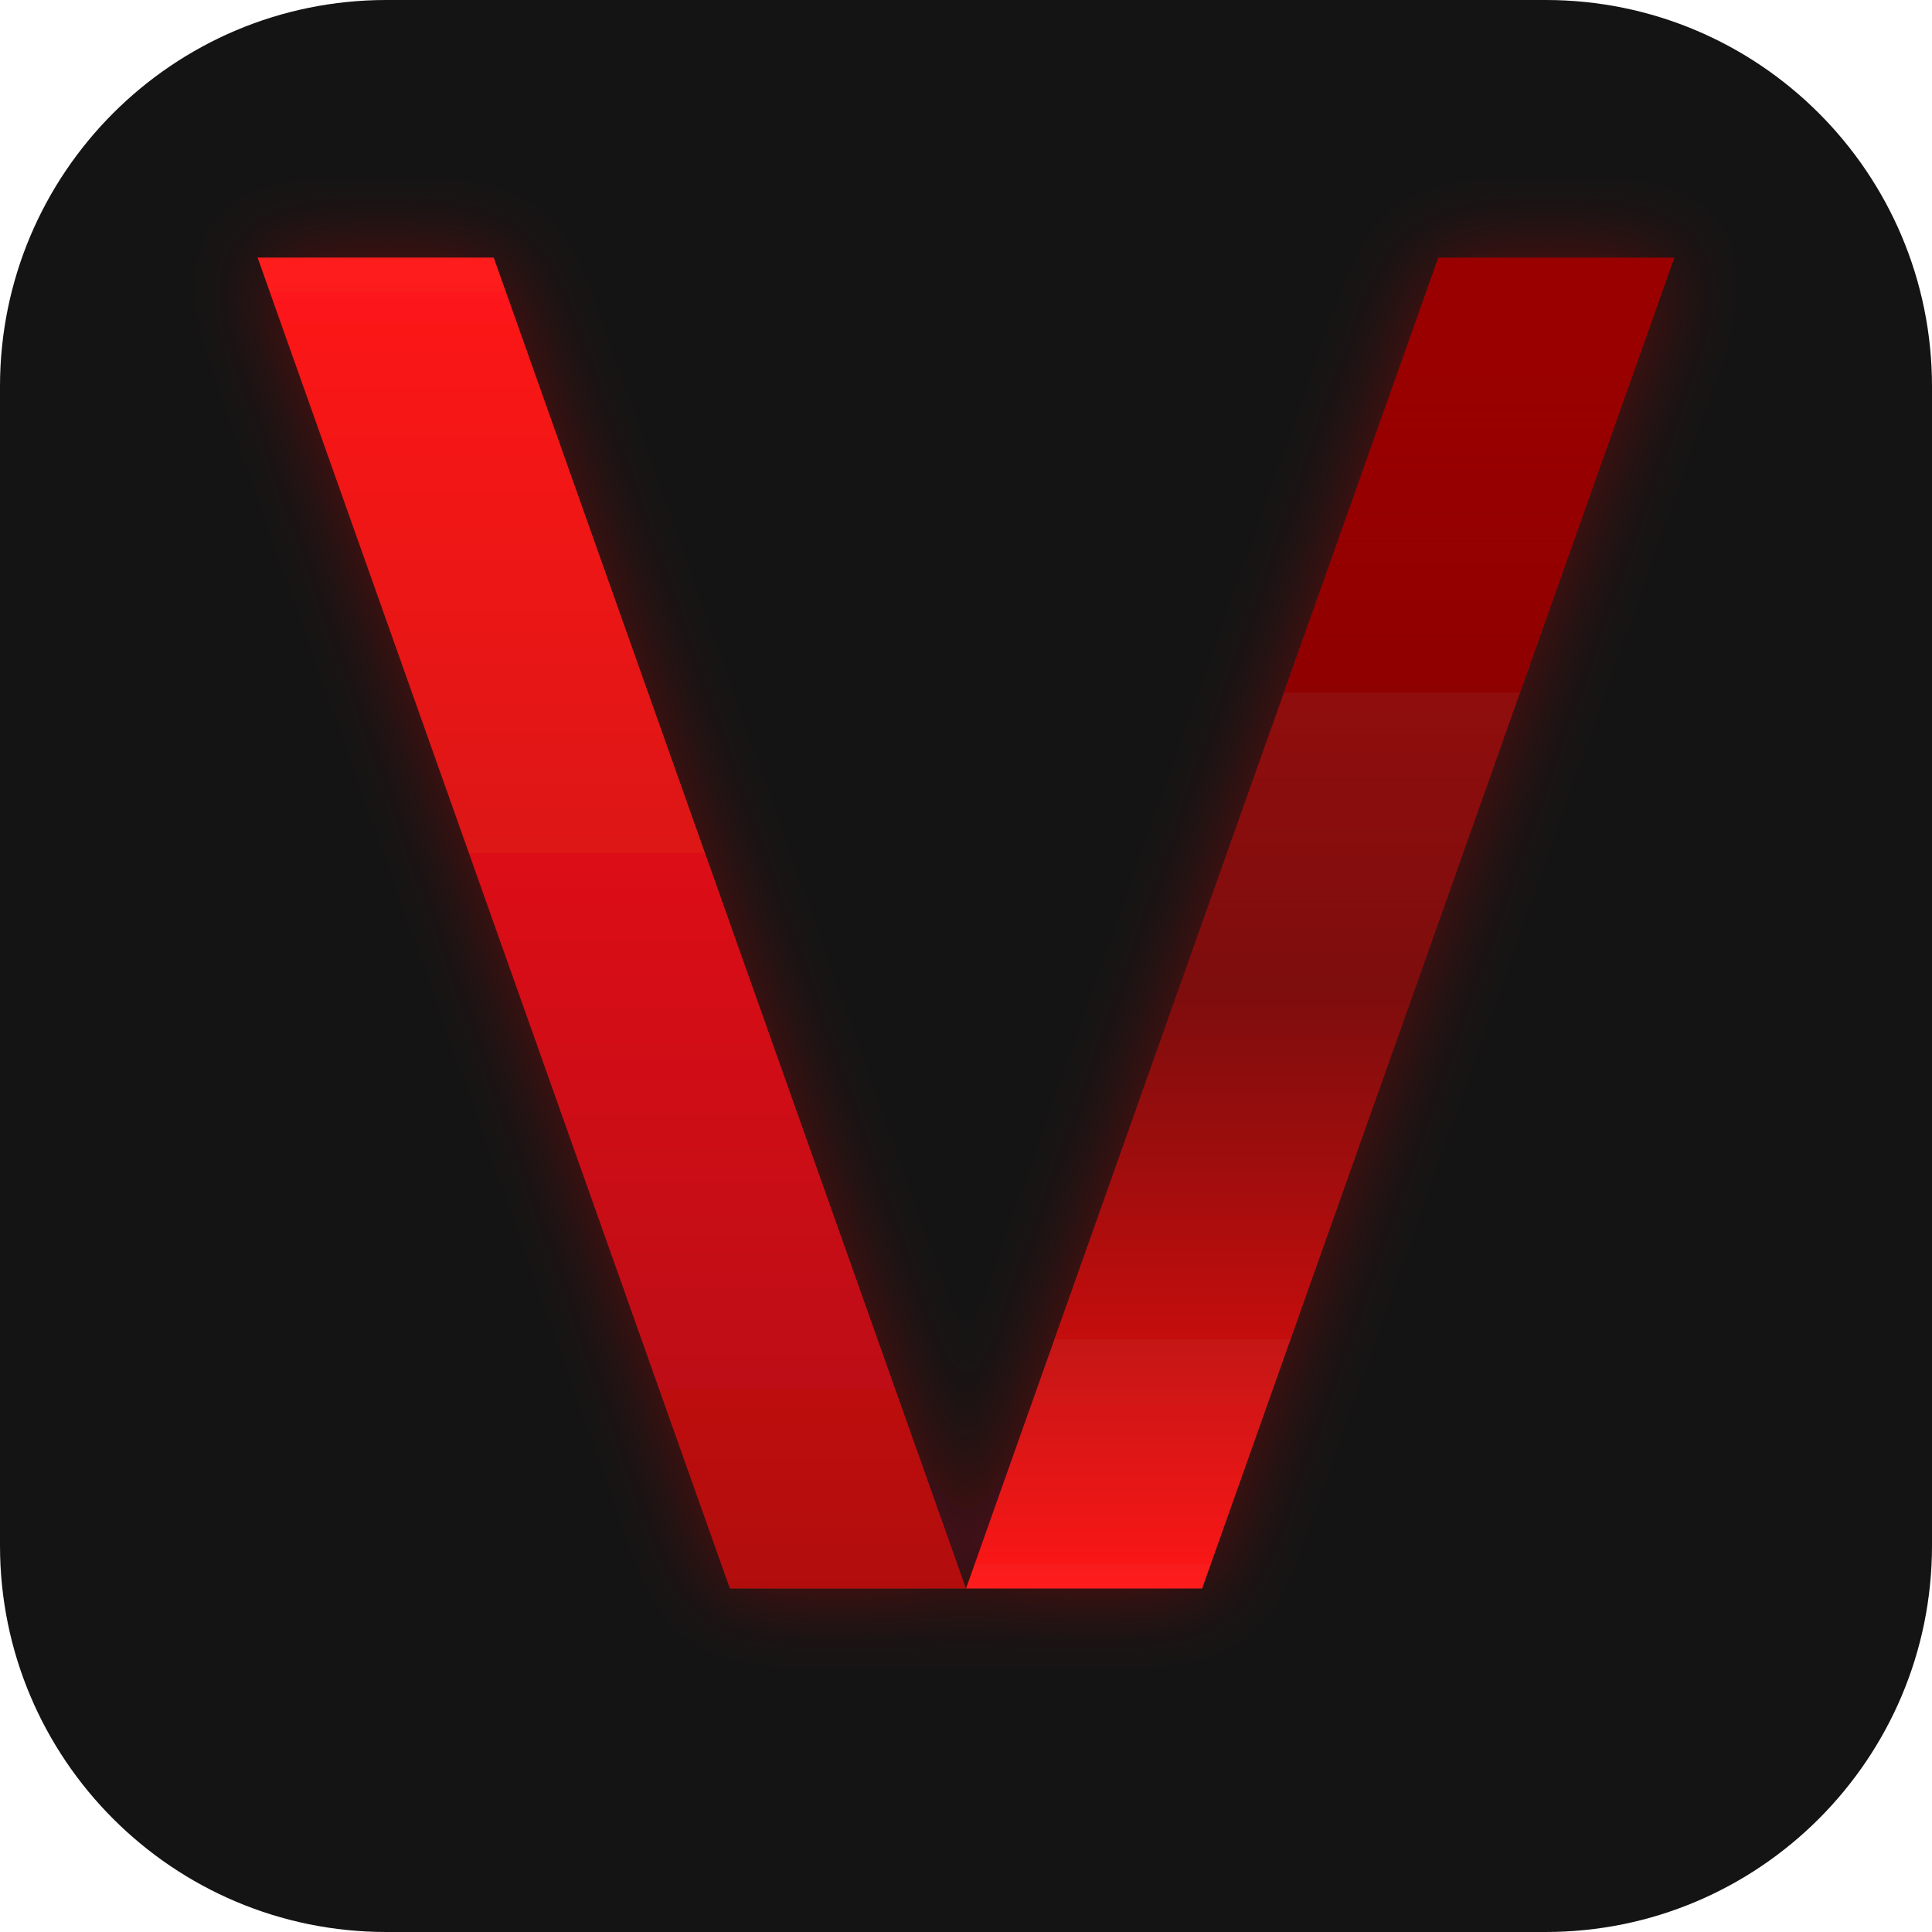
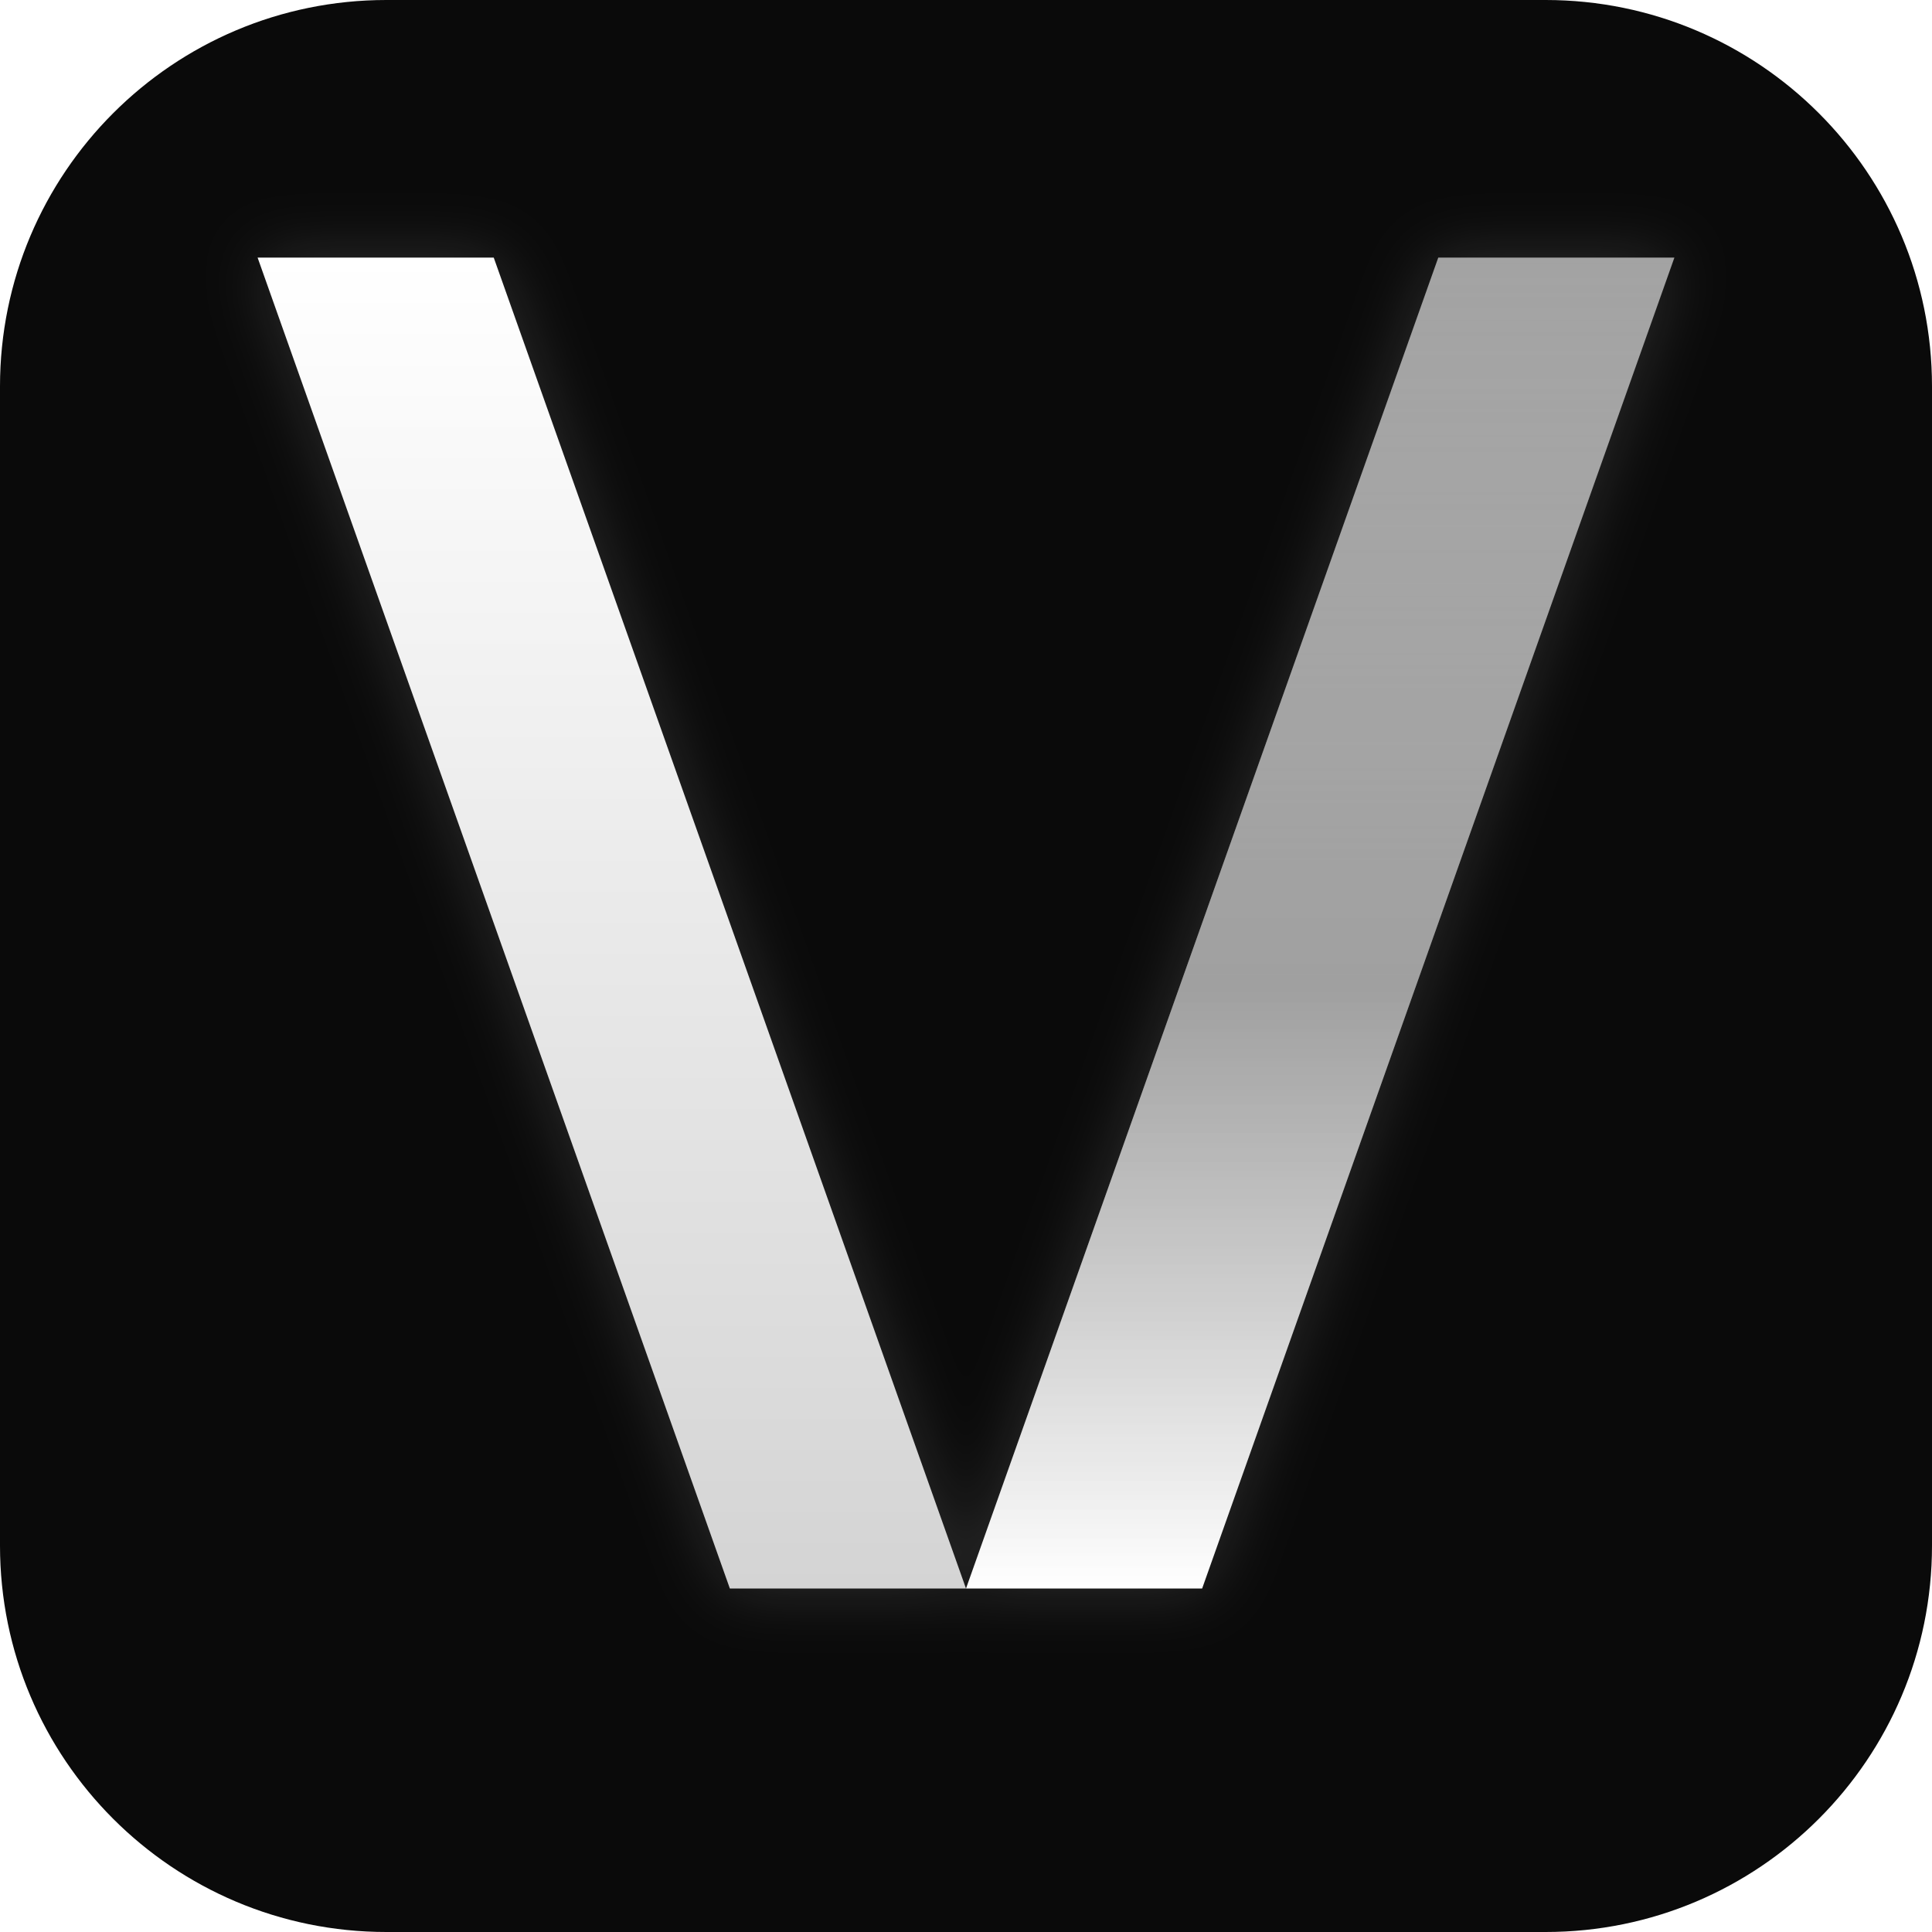
<svg xmlns="http://www.w3.org/2000/svg" width="180" height="180" viewBox="0 0 180 180" fill="none">
  <defs>
    <linearGradient id="v-left" x1="0" y1="0" x2="0" y2="1">
-       <stop offset="0%" stop-color="#FF1A1A" />
-       <stop offset="100%" stop-color="#B20710" />
+       <stop offset="0%" stop-color="#FFFFFF" />
+       <stop offset="100%" stop-color="#D4D4D4" />
    </linearGradient>
    <linearGradient id="v-right" x1="0" y1="0" x2="0" y2="1">
-       <stop offset="0%" stop-color="#9B0000" />
-       <stop offset="100%" stop-color="#FF1A1A" />
+       <stop offset="0%" stop-color="#A3A3A3" />
+       <stop offset="100%" stop-color="#FFFFFF" />
    </linearGradient>
    <linearGradient id="v-shadow" x1="0" y1="0" x2="0" y2="1">
      <stop offset="0%" stop-color="#000" stop-opacity="0" />
-       <stop offset="55%" stop-color="#000" stop-opacity="0.4" />
+       <stop offset="55%" stop-color="#000" stop-opacity="0.25" />
      <stop offset="100%" stop-color="#000" stop-opacity="0" />
    </linearGradient>
    <filter id="glow" x="-20%" y="-20%" width="140%" height="140%">
-       <feGaussianBlur in="SourceGraphic" stdDeviation="4" result="blur" />
-       <feFlood flood-color="#E50914" flood-opacity="0.35" result="color" />
+       <feGaussianBlur in="SourceGraphic" stdDeviation="3" result="blur" />
+       <feFlood flood-color="#FFFFFF" flood-opacity="0.15" result="color" />
      <feComposite in="color" in2="blur" operator="in" result="shadow" />
      <feMerge>
        <feMergeNode in="shadow" />
        <feMergeNode in="SourceGraphic" />
      </feMerge>
    </filter>
  </defs>
-   <rect width="180" height="180" rx="36" fill="#141414" />
+   <rect width="180" height="180" rx="36" fill="#0A0A0A" />
  <g filter="url(#glow)">
    <polygon points="156,24 134,24 90,148 112,148" fill="url(#v-right)" />
    <polygon points="156,24 134,24 90,148 112,148" fill="url(#v-shadow)" />
    <polygon points="24,24 46,24 90,148 68,148" fill="url(#v-left)" />
  </g>
</svg>
